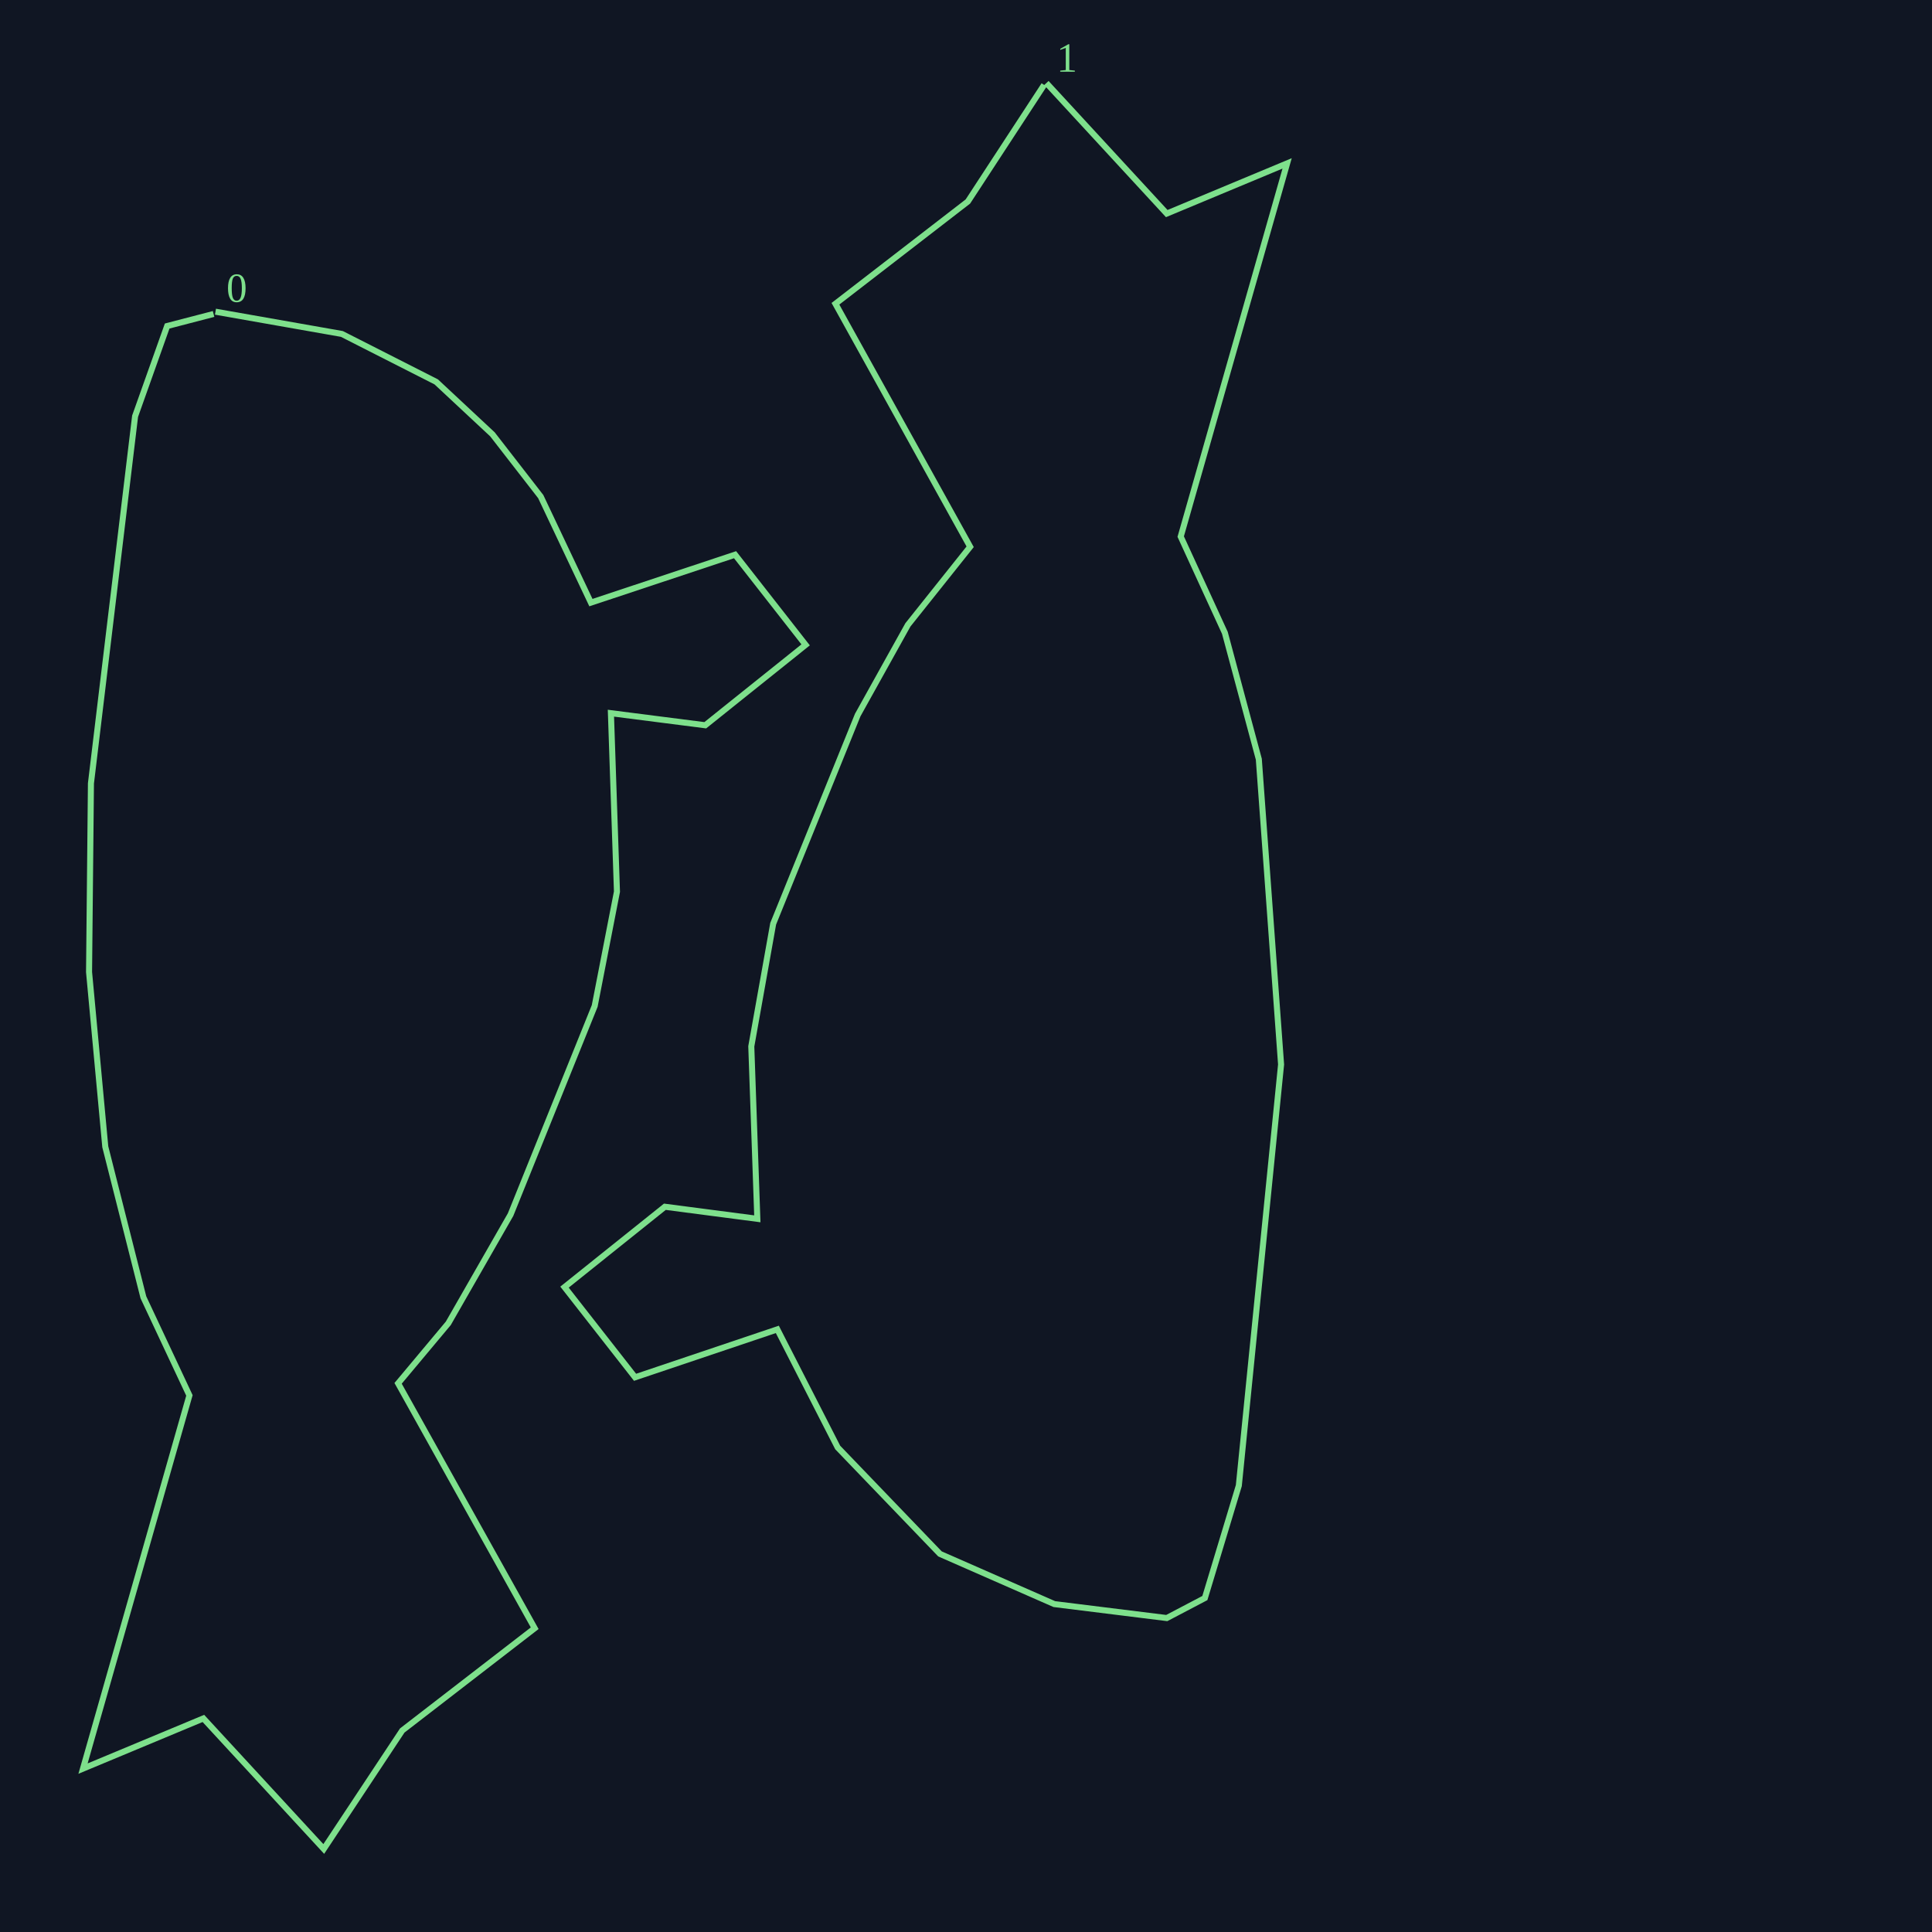
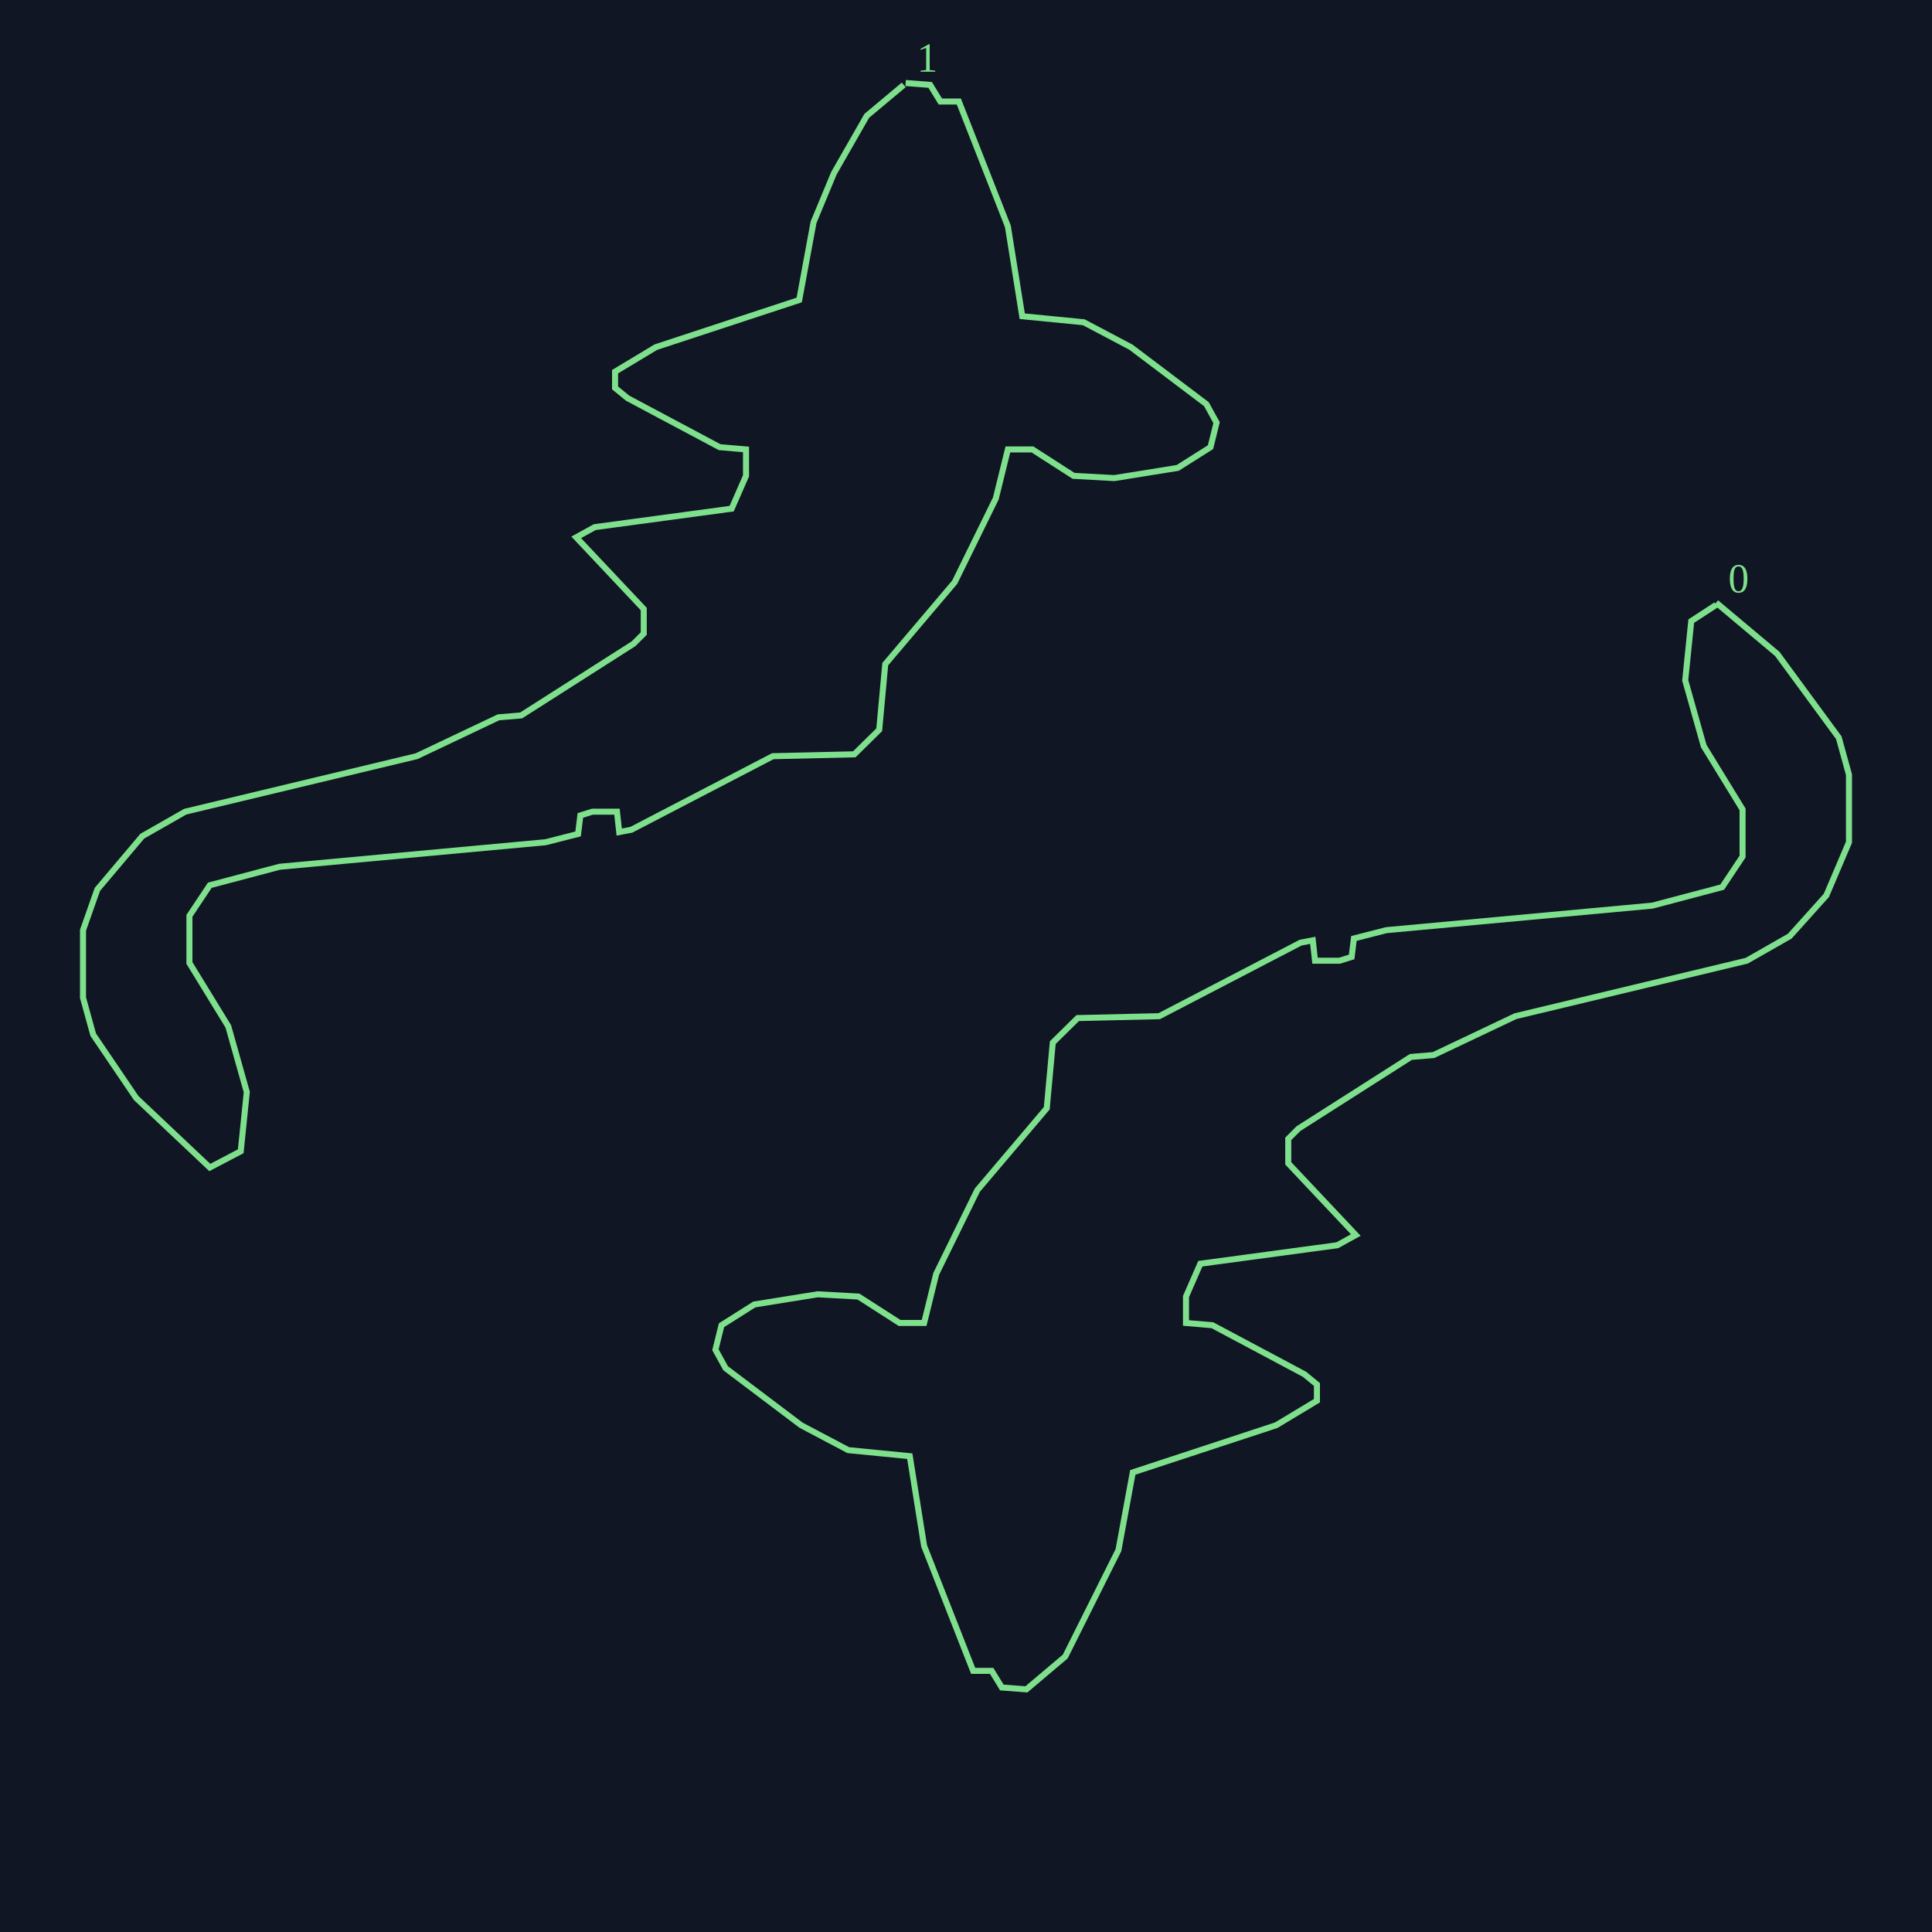
<svg xmlns="http://www.w3.org/2000/svg" viewBox="0 0 512 512" width="768">
  <rect width="512" height="512" fill="#101623" />
-   <path d="M57.1 82.6 L90.6 88.5 L115.6 101.2 L130.5 115.1 L143.3 131.6 L156.6 159.7 L194.8 147.0 L213.5 170.9 L186.9 192.2 L161.9 189.0 L163.5 236.3 L157.6 266.6 L135.3 321.9 L118.8 350.7 L105.5 366.6 L141.7 431.5 L106.6 458.6 L85.8 490.0 L53.9 455.4 L22.0 468.7 L50.2 369.8 L38.0 343.8 L27.9 303.9 L23.6 257.6 L24.1 207.6 L35.8 110.3 L44.3 86.4 L56.6 83.2 " fill="none" stroke="#7ee08c" stroke-width="1.6" />
-   <text x="60" y="80" fill="#7ee08c" font-size="11">0</text>
-   <path d="M277.3 22.0 L309.2 56.6 L341.1 43.3 L312.9 142.2 L324.6 167.7 L333.6 201.2 L339.5 282.1 L328.3 393.7 L319.3 423.5 L309.2 428.8 L279.4 425.1 L249.1 411.8 L222.0 383.6 L206.0 352.3 L168.3 365.0 L149.6 341.1 L176.2 319.8 L200.7 323.0 L199.1 277.3 L204.9 244.8 L227.3 189.5 L240.6 165.6 L257.1 144.9 L221.4 80.5 L256.5 53.4 L276.7 22.5 " fill="none" stroke="#7ee08c" stroke-width="1.6" />
-   <text x="280" y="19" fill="#7ee08c" font-size="11">1</text>
+   <path d="M454.8 159.7 L471.0 173.3 L487.3 195.5 L490.0 205.3 L490.0 223.2 L484.0 237.3 L474.3 248.1 L462.9 254.6 L401.6 269.3 L379.9 279.6 L373.9 280.1 L344.1 299.1 L341.4 301.8 L341.4 308.3 L359.3 327.3 L354.4 330.0 L318.1 334.9 L314.3 343.6 L314.3 350.6 L321.3 351.2 L345.7 364.2 L349.0 366.9 L349.0 371.2 L338.2 377.7 L300.2 390.2 L296.4 410.8 L282.3 439.0 L272.0 447.7 L265.5 447.2 L262.8 442.8 L257.9 442.8 L244.9 409.7 L241.1 385.9 L224.8 384.3 L212.3 377.7 L192.3 362.6 L189.6 357.7 L191.2 351.2 L199.9 345.7 L216.7 343.0 L227.5 343.6 L238.4 350.6 L244.9 350.6 L248.1 337.6 L259.0 315.4 L277.4 293.7 L279.0 276.3 L285.6 269.8 L307.2 269.3 L344.7 249.8 L347.9 249.2 L348.5 254.6 L355.0 254.6 L358.2 253.6 L358.8 248.7 L367.4 246.5 L437.9 240.0 L456.4 235.1 L461.8 227.0 L461.8 214.5 L451.5 197.7 L446.6 180.3 L448.2 164.6 L454.8 160.3 " fill="none" stroke="#7ee08c" stroke-width="1.6" />
+   <text x="458" y="157" fill="#7ee08c" font-size="11">0</text>
+   <path d="M240.0 22.0 L246.5 22.5 L249.2 26.9 L254.1 26.9 L267.1 60.0 L270.9 83.8 L287.2 85.4 L299.7 92.0 L319.7 107.1 L322.4 112.0 L320.8 118.5 L312.1 124.0 L295.3 126.7 L284.5 126.1 L273.6 119.1 L267.1 119.1 L263.9 132.1 L253.0 154.3 L234.6 176.0 L233.0 193.4 L226.4 199.9 L204.8 200.4 L167.3 219.9 L164.1 220.5 L163.5 215.1 L157.0 215.1 L153.8 216.1 L153.2 221.0 L144.6 223.2 L74.1 229.7 L55.6 234.6 L50.2 242.7 L50.2 255.2 L60.5 272.0 L65.4 289.4 L63.8 305.1 L55.6 309.4 L36.1 291.0 L24.7 274.2 L22.0 264.4 L22.0 246.5 L25.8 235.7 L37.7 221.6 L49.1 215.1 L110.4 200.4 L132.1 190.1 L138.1 189.6 L167.9 170.6 L170.6 167.9 L170.6 161.4 L152.7 142.4 L157.6 139.7 L193.9 134.8 L197.7 126.1 L197.7 119.1 L190.7 118.5 L166.3 105.5 L163.0 102.8 L163.0 98.5 L173.8 92.0 L211.8 79.5 L215.6 58.9 L221.0 45.9 L229.7 30.7 L239.5 22.5 " fill="none" stroke="#7ee08c" stroke-width="1.6" />
+   <text x="243" y="19" fill="#7ee08c" font-size="11">1</text>
</svg>
